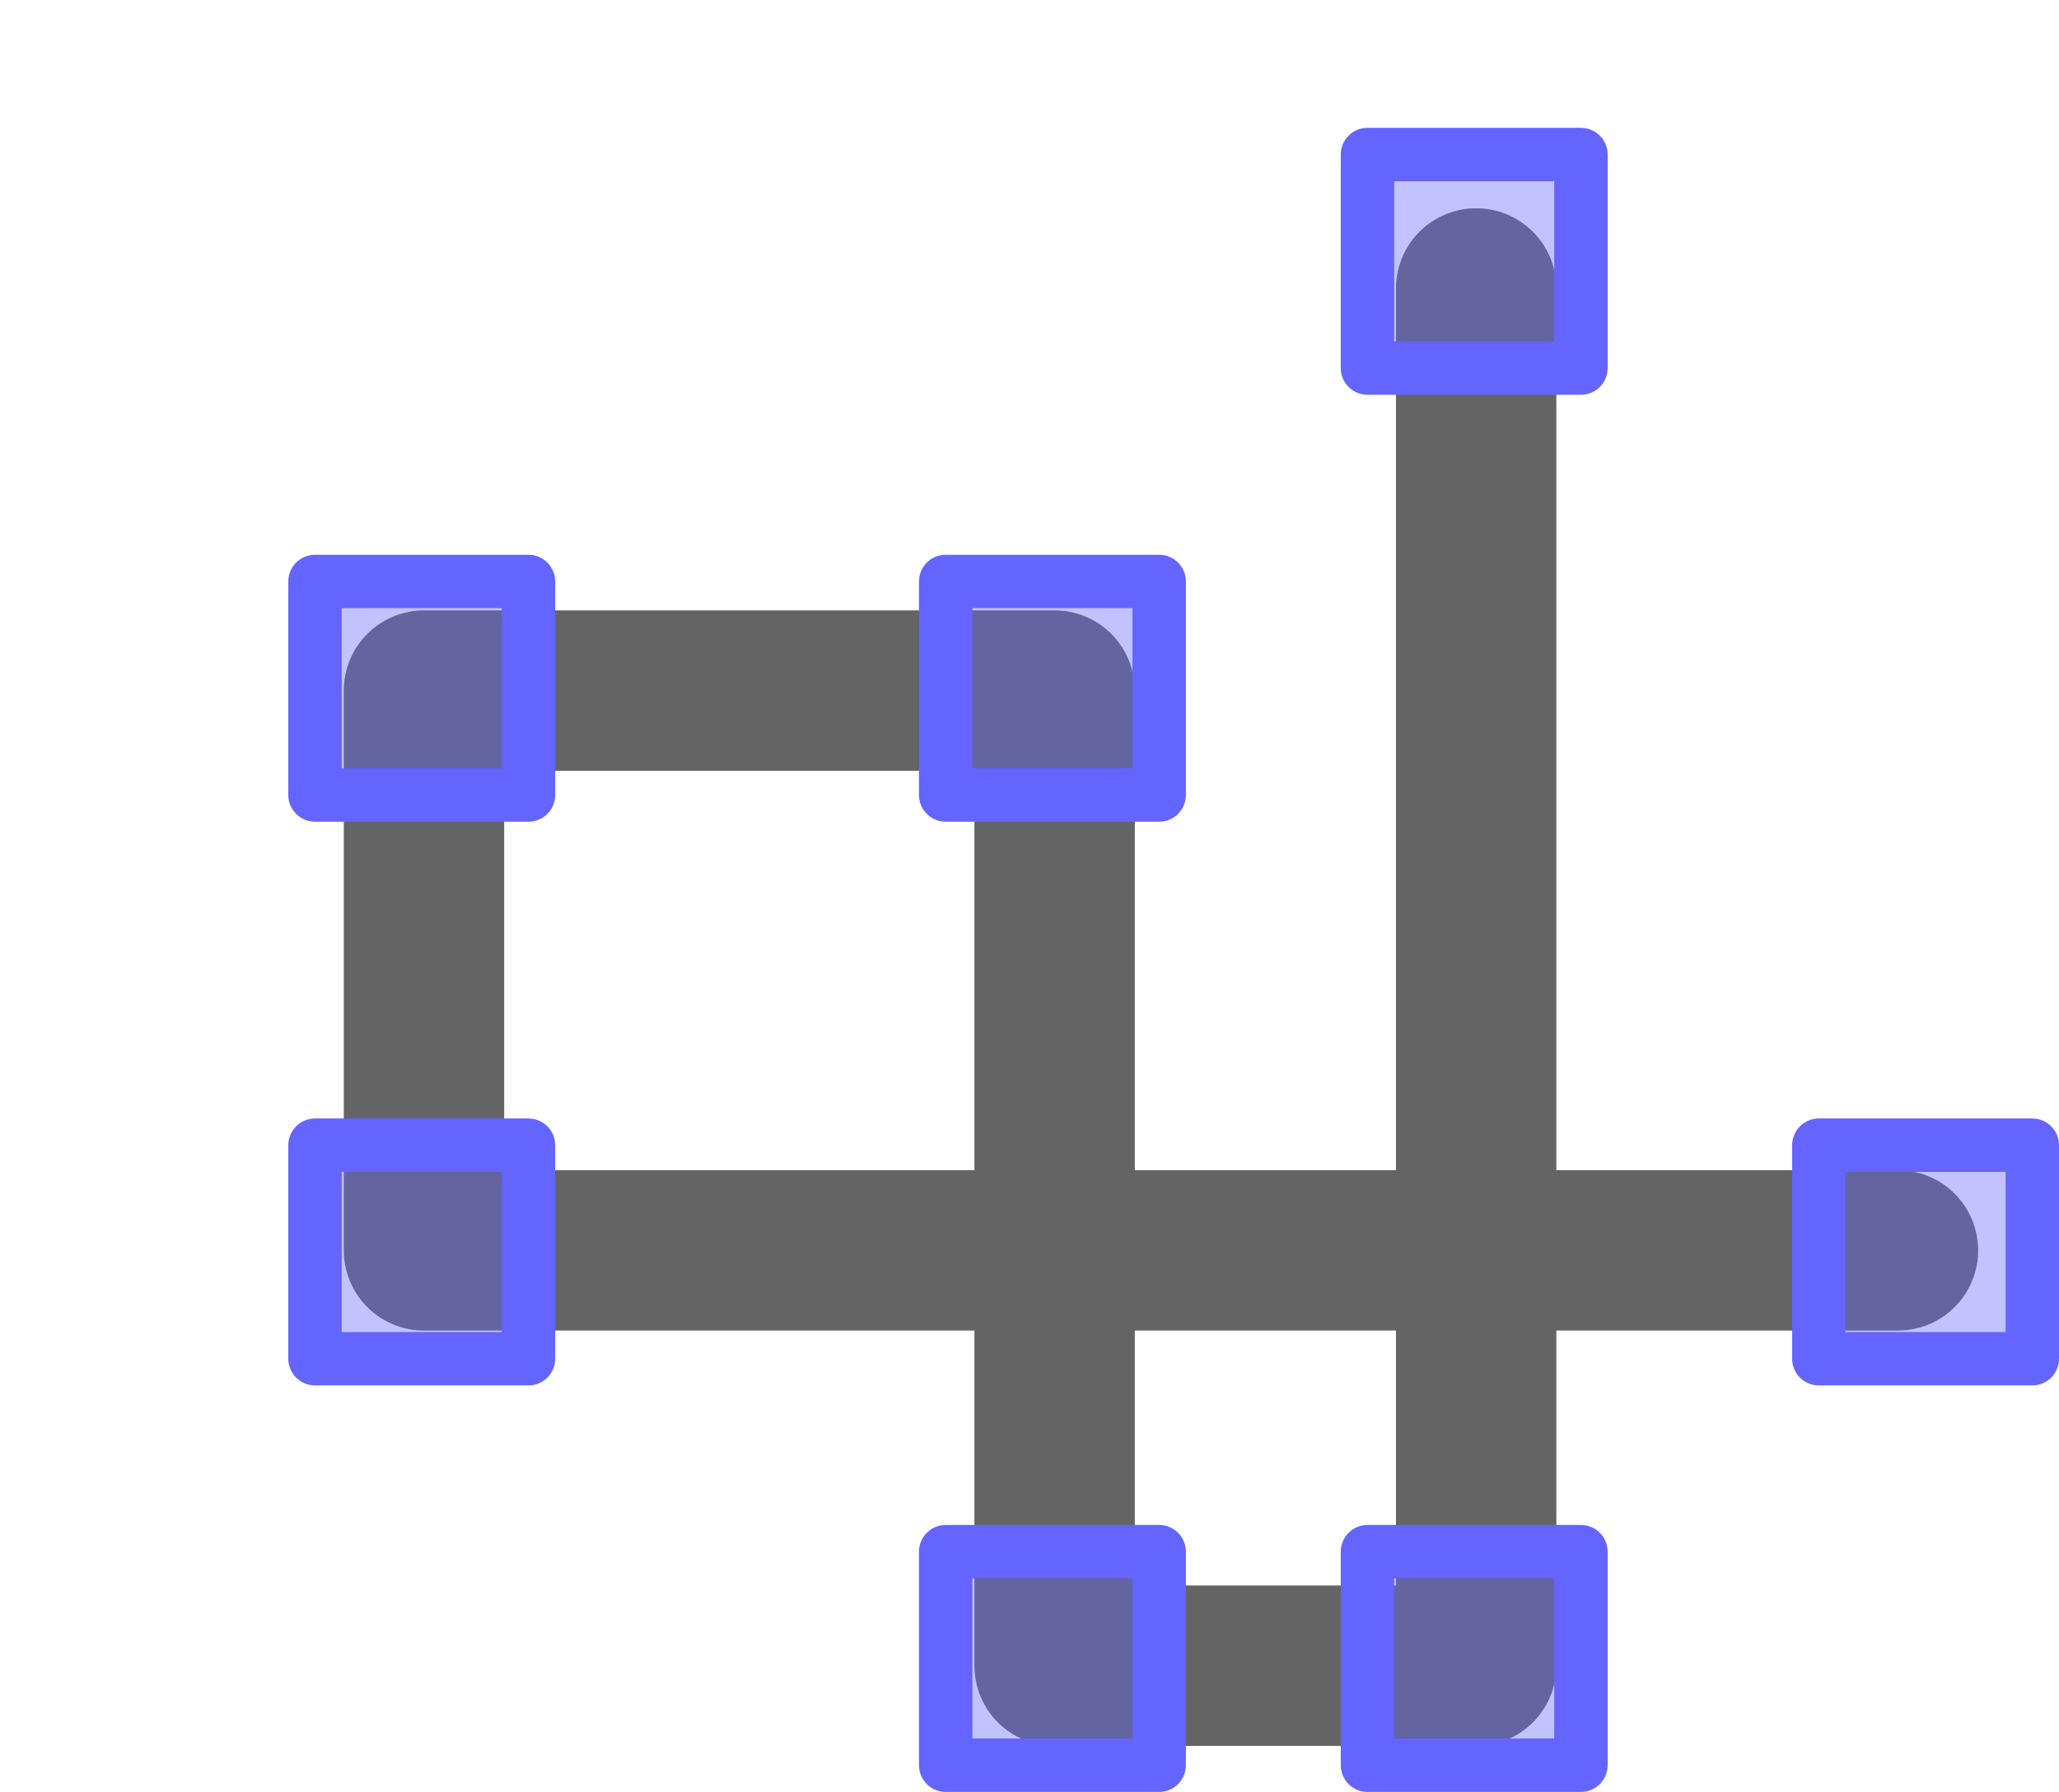
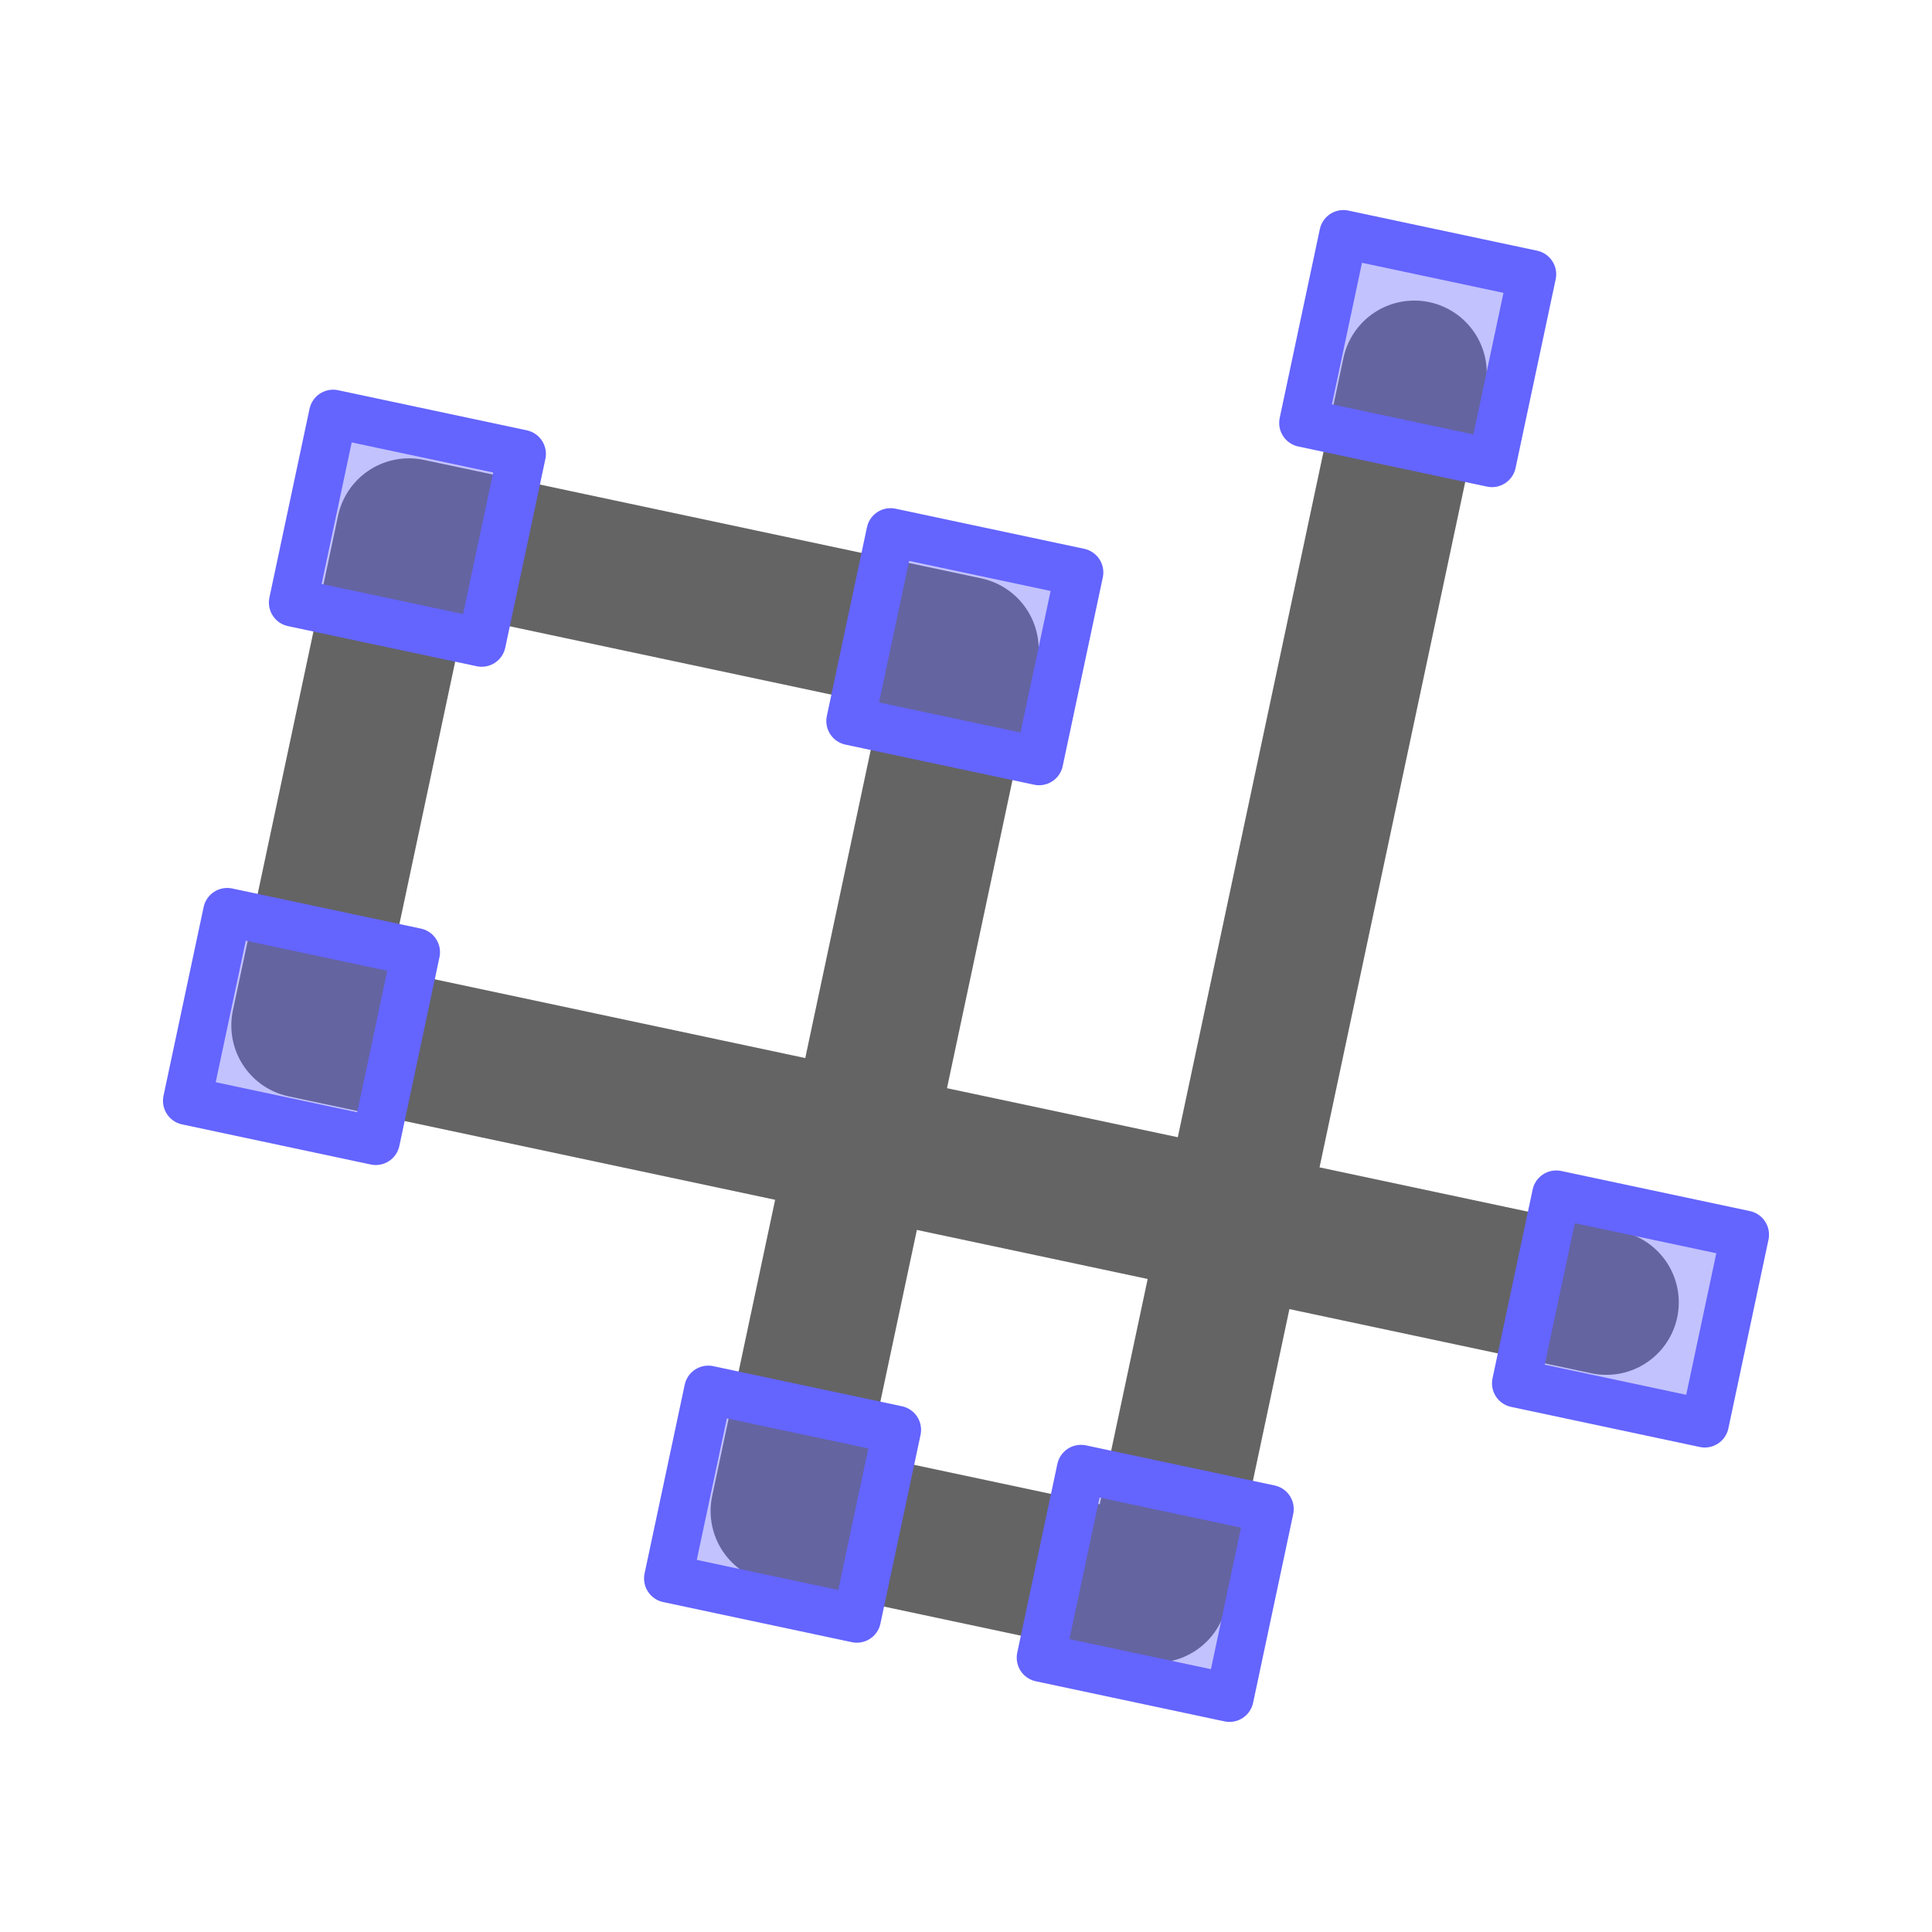
- <svg xmlns="http://www.w3.org/2000/svg" id="svg1" width="19.257" height="16.761">
-   <defs id="defs3">
- 
-   </defs>
-   <g id="path-mode-polyline-paraxial" transform="matrix(0.6666666,0,0,0.6666666,73.33333,-120)">
-     <rect height="24" id="rect4983-8-8" style="color:#000000;fill:none" width="24" x="-110" y="180" />
-     <path d="M -83.374,197.543 C -83.374,197.543 -104.052,197.543 -104.052,197.543 -104.052,197.543 -104.052,189.689 -104.052,189.689 -104.052,189.689 -95.205,189.689 -95.205,189.689 -95.205,189.689 -95.205,203.37 -95.205,203.37 -95.205,203.37 -89.291,203.37 -89.291,203.37 -89.291,203.37 -89.291,184.047 -89.291,184.047" id="path4985-5-5" style="fill:none;stroke:#646464;stroke-width:2.25;stroke-linecap:round;stroke-linejoin:round" />
-     <rect height="2.996" id="rect4989-9-0" style="color:#000000;fill:#6464ff;fill-opacity:0.392;fill-rule:evenodd;stroke:#6464ff;stroke-width:0.749;stroke-linecap:round;stroke-linejoin:round;stroke-miterlimit:0" width="2.995" x="-84.484" y="196.067" />
-     <rect height="2.996" id="rect8372-9" style="color:#000000;fill:#6464ff;fill-opacity:0.392;fill-rule:evenodd;stroke:#6464ff;stroke-width:0.749;stroke-linecap:round;stroke-linejoin:round;stroke-miterlimit:0" width="2.995" x="-90.816" y="182.168" />
-     <rect height="2.996" id="rect8374-6" style="color:#000000;fill:#6464ff;fill-opacity:0.392;fill-rule:evenodd;stroke:#6464ff;stroke-width:0.749;stroke-linecap:round;stroke-linejoin:round;stroke-miterlimit:0" width="2.995" x="-96.733" y="188.158" />
-     <rect height="2.996" id="rect8376-3" style="color:#000000;fill:#6464ff;fill-opacity:0.392;fill-rule:evenodd;stroke:#6464ff;stroke-width:0.749;stroke-linecap:round;stroke-linejoin:round;stroke-miterlimit:0" width="2.995" x="-105.581" y="188.158" />
-     <rect height="2.996" id="rect8378-8" style="color:#000000;fill:#6464ff;fill-opacity:0.392;fill-rule:evenodd;stroke:#6464ff;stroke-width:0.749;stroke-linecap:round;stroke-linejoin:round;stroke-miterlimit:0" width="2.995" x="-105.581" y="196.067" />
-     <rect height="2.996" id="rect5087" style="color:#000000;fill:#6464ff;fill-opacity:0.392;fill-rule:evenodd;stroke:#6464ff;stroke-width:0.749;stroke-linecap:round;stroke-linejoin:round;stroke-miterlimit:0" width="2.995" x="-96.733" y="201.77" />
-     <rect height="2.996" id="rect5089" style="color:#000000;fill:#6464ff;fill-opacity:0.392;fill-rule:evenodd;stroke:#6464ff;stroke-width:0.749;stroke-linecap:round;stroke-linejoin:round;stroke-miterlimit:0" width="2.995" x="-90.816" y="201.77" />
+ <svg xmlns="http://www.w3.org/2000/svg" id="svg1" width="20" height="20" version="1.1">
+   <defs id="defs3" />
+   <g id="path-mode-polyline-paraxial" transform="matrix(0.6520983,0.1386078,-0.1386078,0.6520983,100.036,-100.7103)">
+     <rect height="24" id="rect4983-8-8" style="color:#000000;fill:none" width="24" x="-109.576" y="178.516" />
+     <path d="m -86.764,193.558 c 0,0 -20.678,0 -20.678,0 0,0 0,-7.854 0,-7.854 0,0 8.847,0 8.847,0 0,0 0,13.681 0,13.681 0,0 5.914,0 5.914,0 0,0 0,-19.323 0,-19.323" id="path4985-5-5" style="fill:none;stroke:#646464;stroke-width:2.25;stroke-linecap:round;stroke-linejoin:round" />
+     <rect height="2.996" id="rect4989-9-0" style="color:#000000;fill:#6464ff;fill-opacity:0.392;fill-rule:evenodd;stroke:#6464ff;stroke-width:0.749;stroke-linecap:round;stroke-linejoin:round;stroke-miterlimit:0" width="2.995" x="-87.873" y="192.082" />
+     <rect height="2.996" id="rect8372-9" style="color:#000000;fill:#6464ff;fill-opacity:0.392;fill-rule:evenodd;stroke:#6464ff;stroke-width:0.749;stroke-linecap:round;stroke-linejoin:round;stroke-miterlimit:0" width="2.995" x="-94.206" y="178.182" />
+     <rect height="2.996" id="rect8374-6" style="color:#000000;fill:#6464ff;fill-opacity:0.392;fill-rule:evenodd;stroke:#6464ff;stroke-width:0.749;stroke-linecap:round;stroke-linejoin:round;stroke-miterlimit:0" width="2.995" x="-100.122" y="184.172" />
+     <rect height="2.996" id="rect8376-3" style="color:#000000;fill:#6464ff;fill-opacity:0.392;fill-rule:evenodd;stroke:#6464ff;stroke-width:0.749;stroke-linecap:round;stroke-linejoin:round;stroke-miterlimit:0" width="2.995" x="-108.971" y="184.172" />
+     <rect height="2.996" id="rect8378-8" style="color:#000000;fill:#6464ff;fill-opacity:0.392;fill-rule:evenodd;stroke:#6464ff;stroke-width:0.749;stroke-linecap:round;stroke-linejoin:round;stroke-miterlimit:0" width="2.995" x="-108.971" y="192.082" />
+     <rect height="2.996" id="rect5087" style="color:#000000;fill:#6464ff;fill-opacity:0.392;fill-rule:evenodd;stroke:#6464ff;stroke-width:0.749;stroke-linecap:round;stroke-linejoin:round;stroke-miterlimit:0" width="2.995" x="-100.122" y="197.784" />
+     <rect height="2.996" id="rect5089" style="color:#000000;fill:#6464ff;fill-opacity:0.392;fill-rule:evenodd;stroke:#6464ff;stroke-width:0.749;stroke-linecap:round;stroke-linejoin:round;stroke-miterlimit:0" width="2.995" x="-94.206" y="197.784" />
  </g>
</svg>
